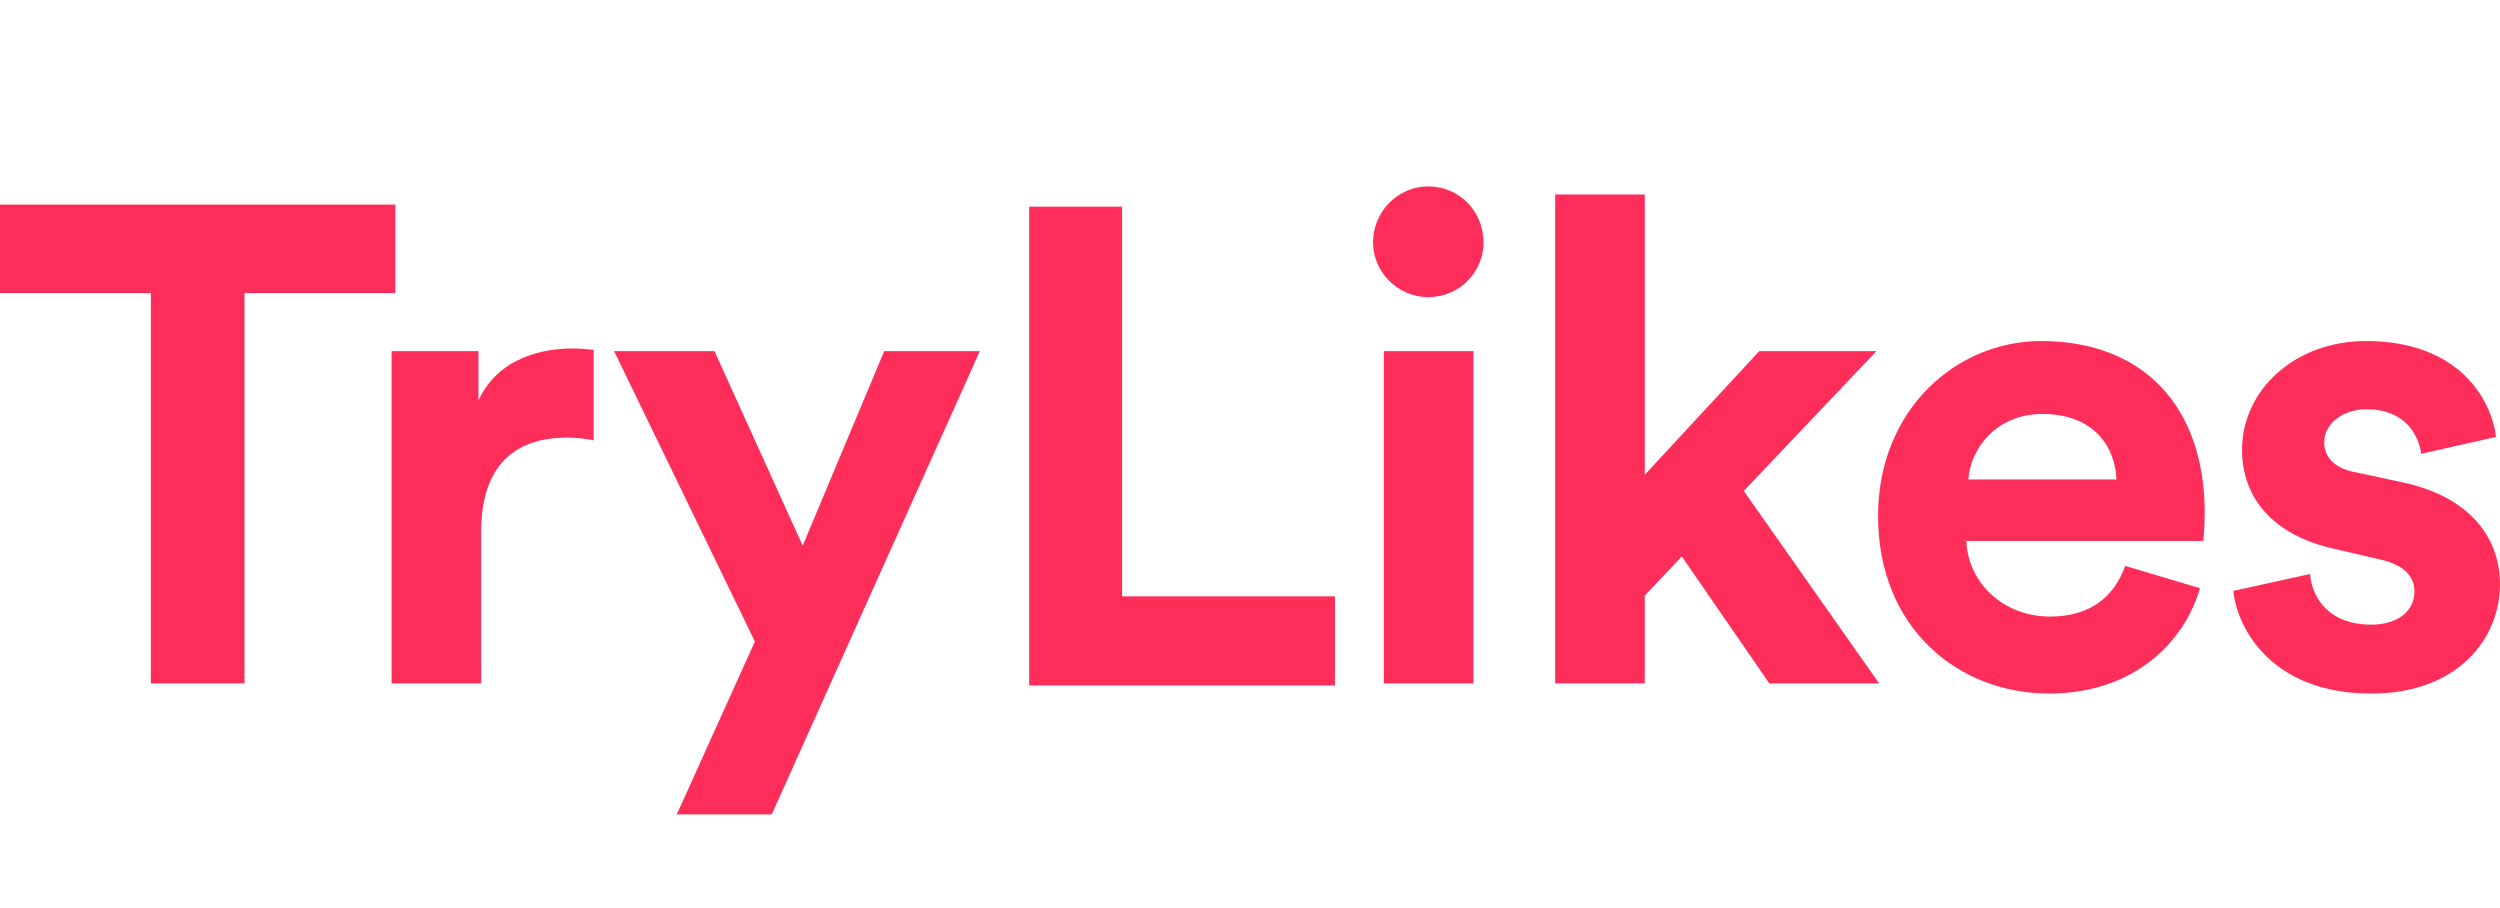
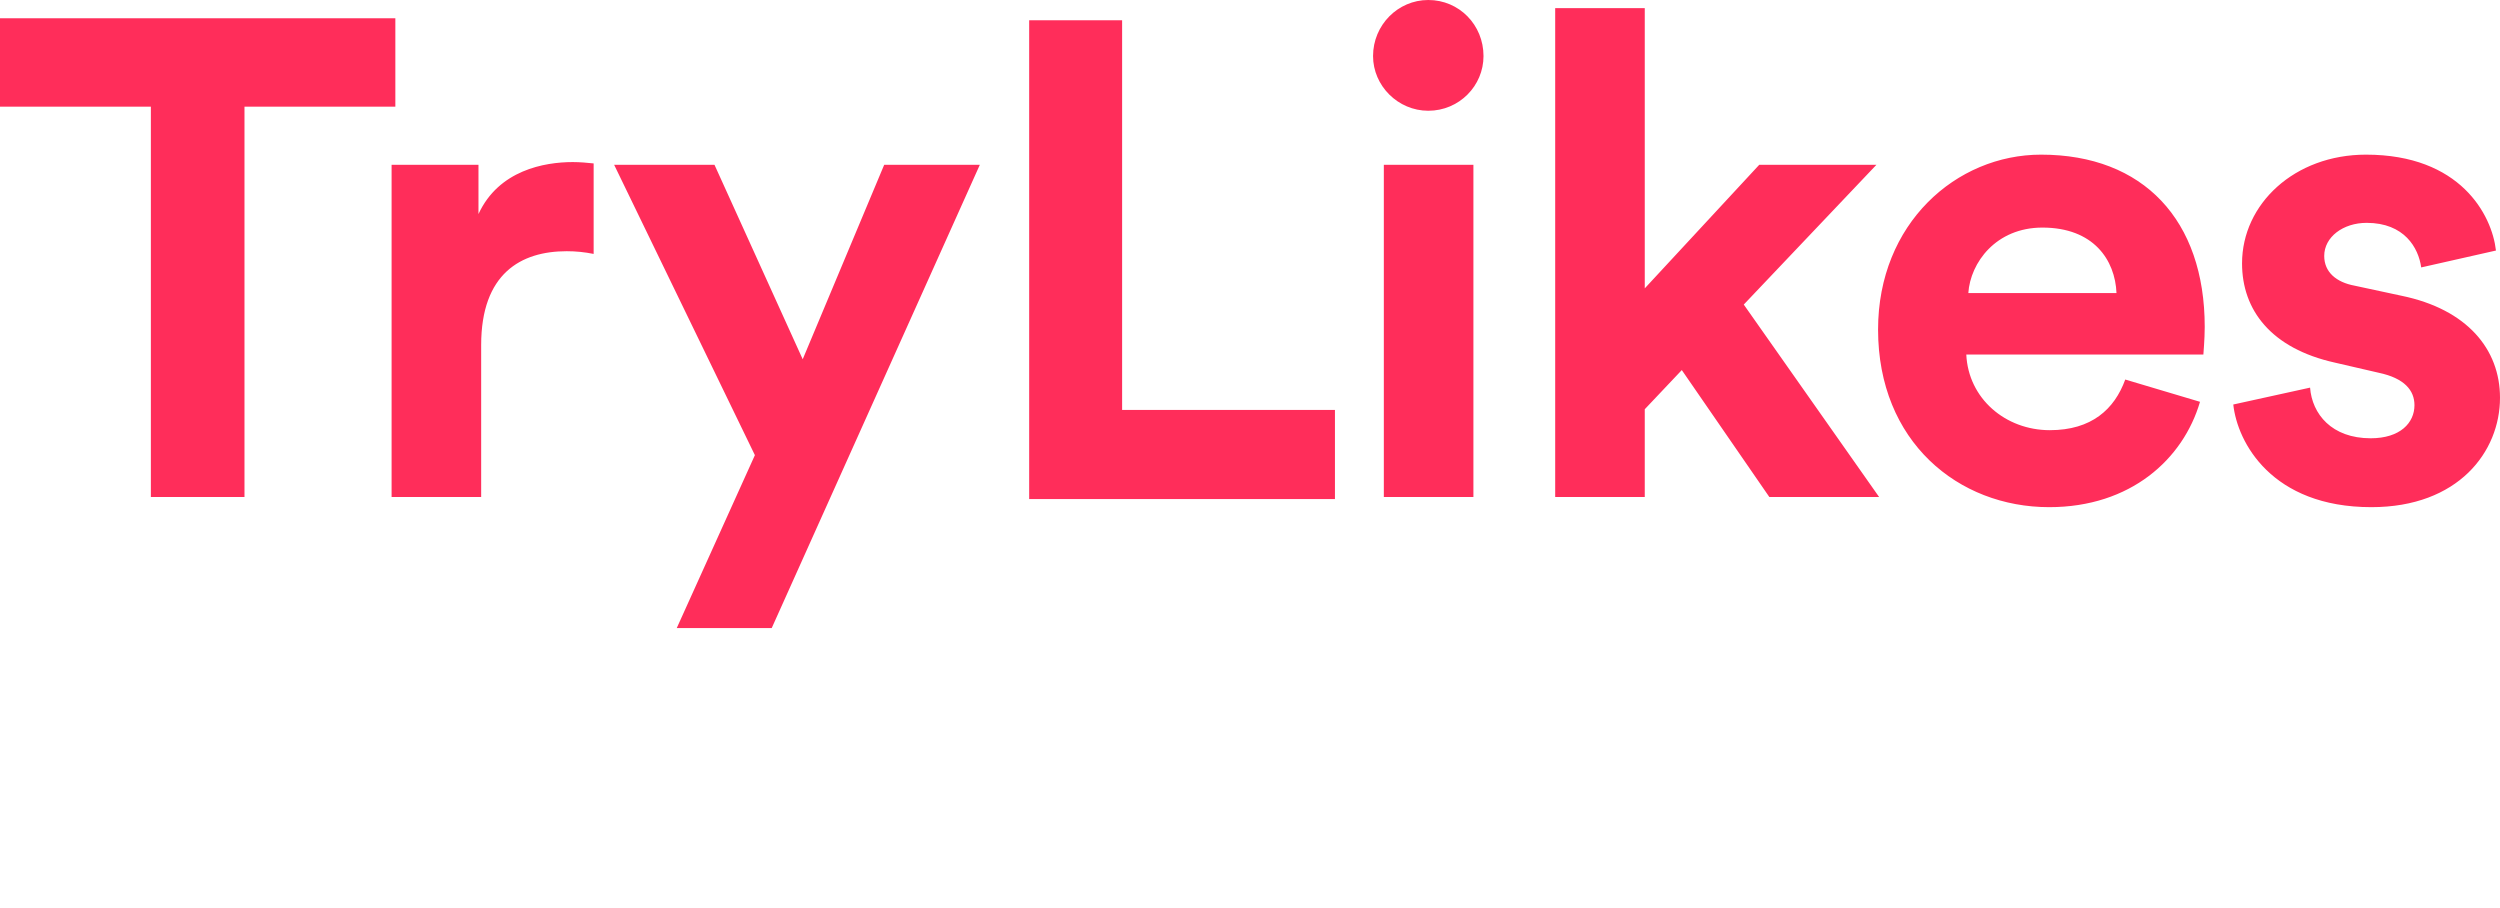
- <svg xmlns="http://www.w3.org/2000/svg" width="617" height="224" viewBox="0 0 617 132">
+ <svg xmlns="http://www.w3.org/2000/svg" width="617" height="224" viewBox="0 0 617 224">
  <g fill="none" fill-rule="evenodd">
    <path d="M97.573 26.333H60.339v96.334H37.234V26.333H0V4.5h97.573v21.833zm48.938 14v22.334a33.202 33.202 0 0 0-6.65-.667c-11.302 0-21.11 5.5-21.11 23.167v37.5H96.645v-82h21.443v12.166C123.073 42 134.377 40 141.357 40c1.83 0 3.492.167 5.154.333zM190.462 155h-23.437l19.282-42.667-34.741-71.666h24.767l21.775 48 20.113-48h23.604L190.462 155zm139.003-31.833H254V5h22.939v96.167h52.526v22zm34.172-.5H341.53v-82h22.108v82zM338.87 13.833C338.87 6.167 345.02 0 352.5 0c7.646 0 13.63 6.167 13.63 13.833 0 7.334-5.984 13.5-13.63 13.5-7.48 0-13.63-6.166-13.63-13.5zm124.237 26.834l-32.746 34.5 33.41 47.5h-27.094l-21.609-31.334-9.142 9.667v21.667H383.82V2h22.107v69.167l28.258-30.5h28.923zm22.675 31.666h36.569c-.333-8.166-5.652-16.166-18.285-16.166-11.47 0-17.786 8.666-18.284 16.166zm38.73 21.334l18.45 5.5c-4.155 14.166-17.12 26-37.234 26-22.44 0-42.22-16.167-42.22-43.834 0-26.166 19.282-43.166 40.226-43.166 25.266 0 40.392 16.166 40.392 42.5 0 3.166-.333 6.5-.333 6.833h-58.51c.499 10.833 9.64 18.667 20.612 18.667 10.305 0 15.957-5.167 18.617-12.5zm26.664 6.166l18.95-4.166c.498 6.5 5.318 12.5 14.96 12.5 7.313 0 10.804-3.834 10.804-8.167 0-3.667-2.494-6.667-8.81-8l-10.805-2.5c-15.79-3.5-22.938-13-22.938-24.5 0-14.667 12.965-26.833 30.585-26.833 23.27 0 31.083 14.833 32.08 23.666L597.553 66c-.665-4.833-4.156-11-13.464-11-5.818 0-10.472 3.5-10.472 8.167 0 4 2.992 6.5 7.48 7.333L592.73 73C608.855 76.333 617 86.167 617 98.167c0 13.333-10.306 27-31.749 27-24.6 0-33.078-16-34.075-25.334z" fill="#FF2D5A" />
  </g>
</svg>
